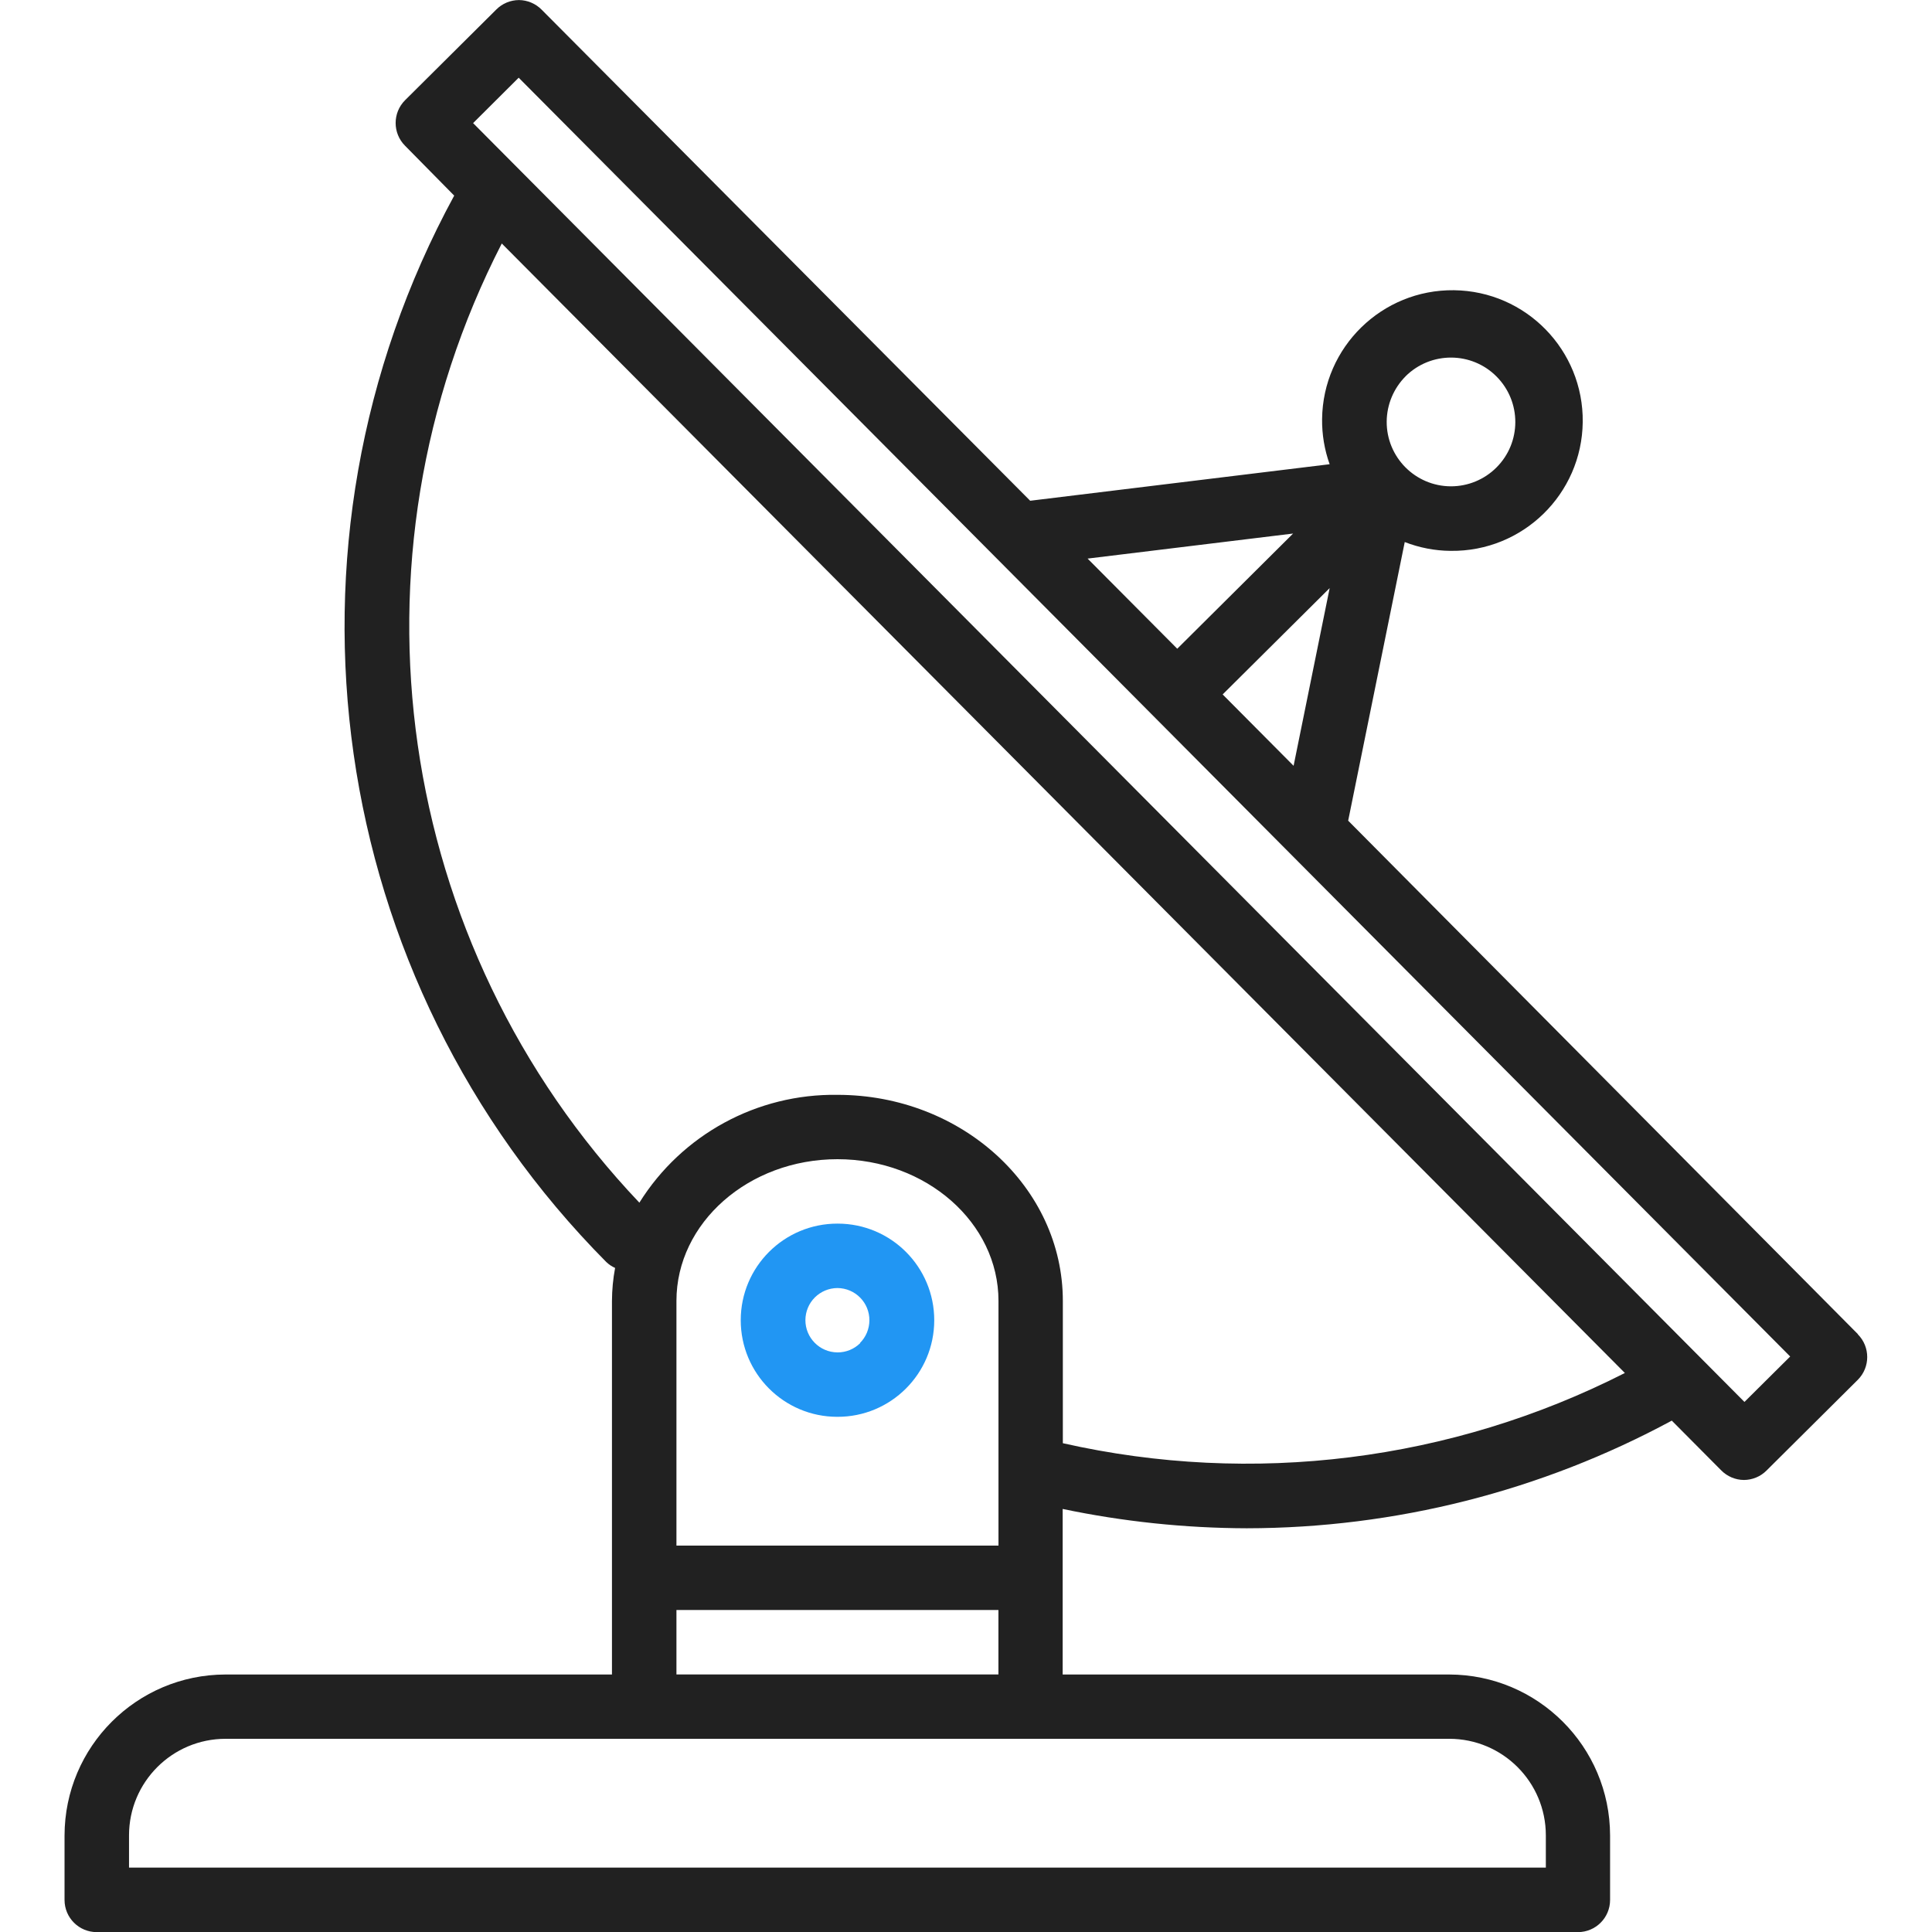
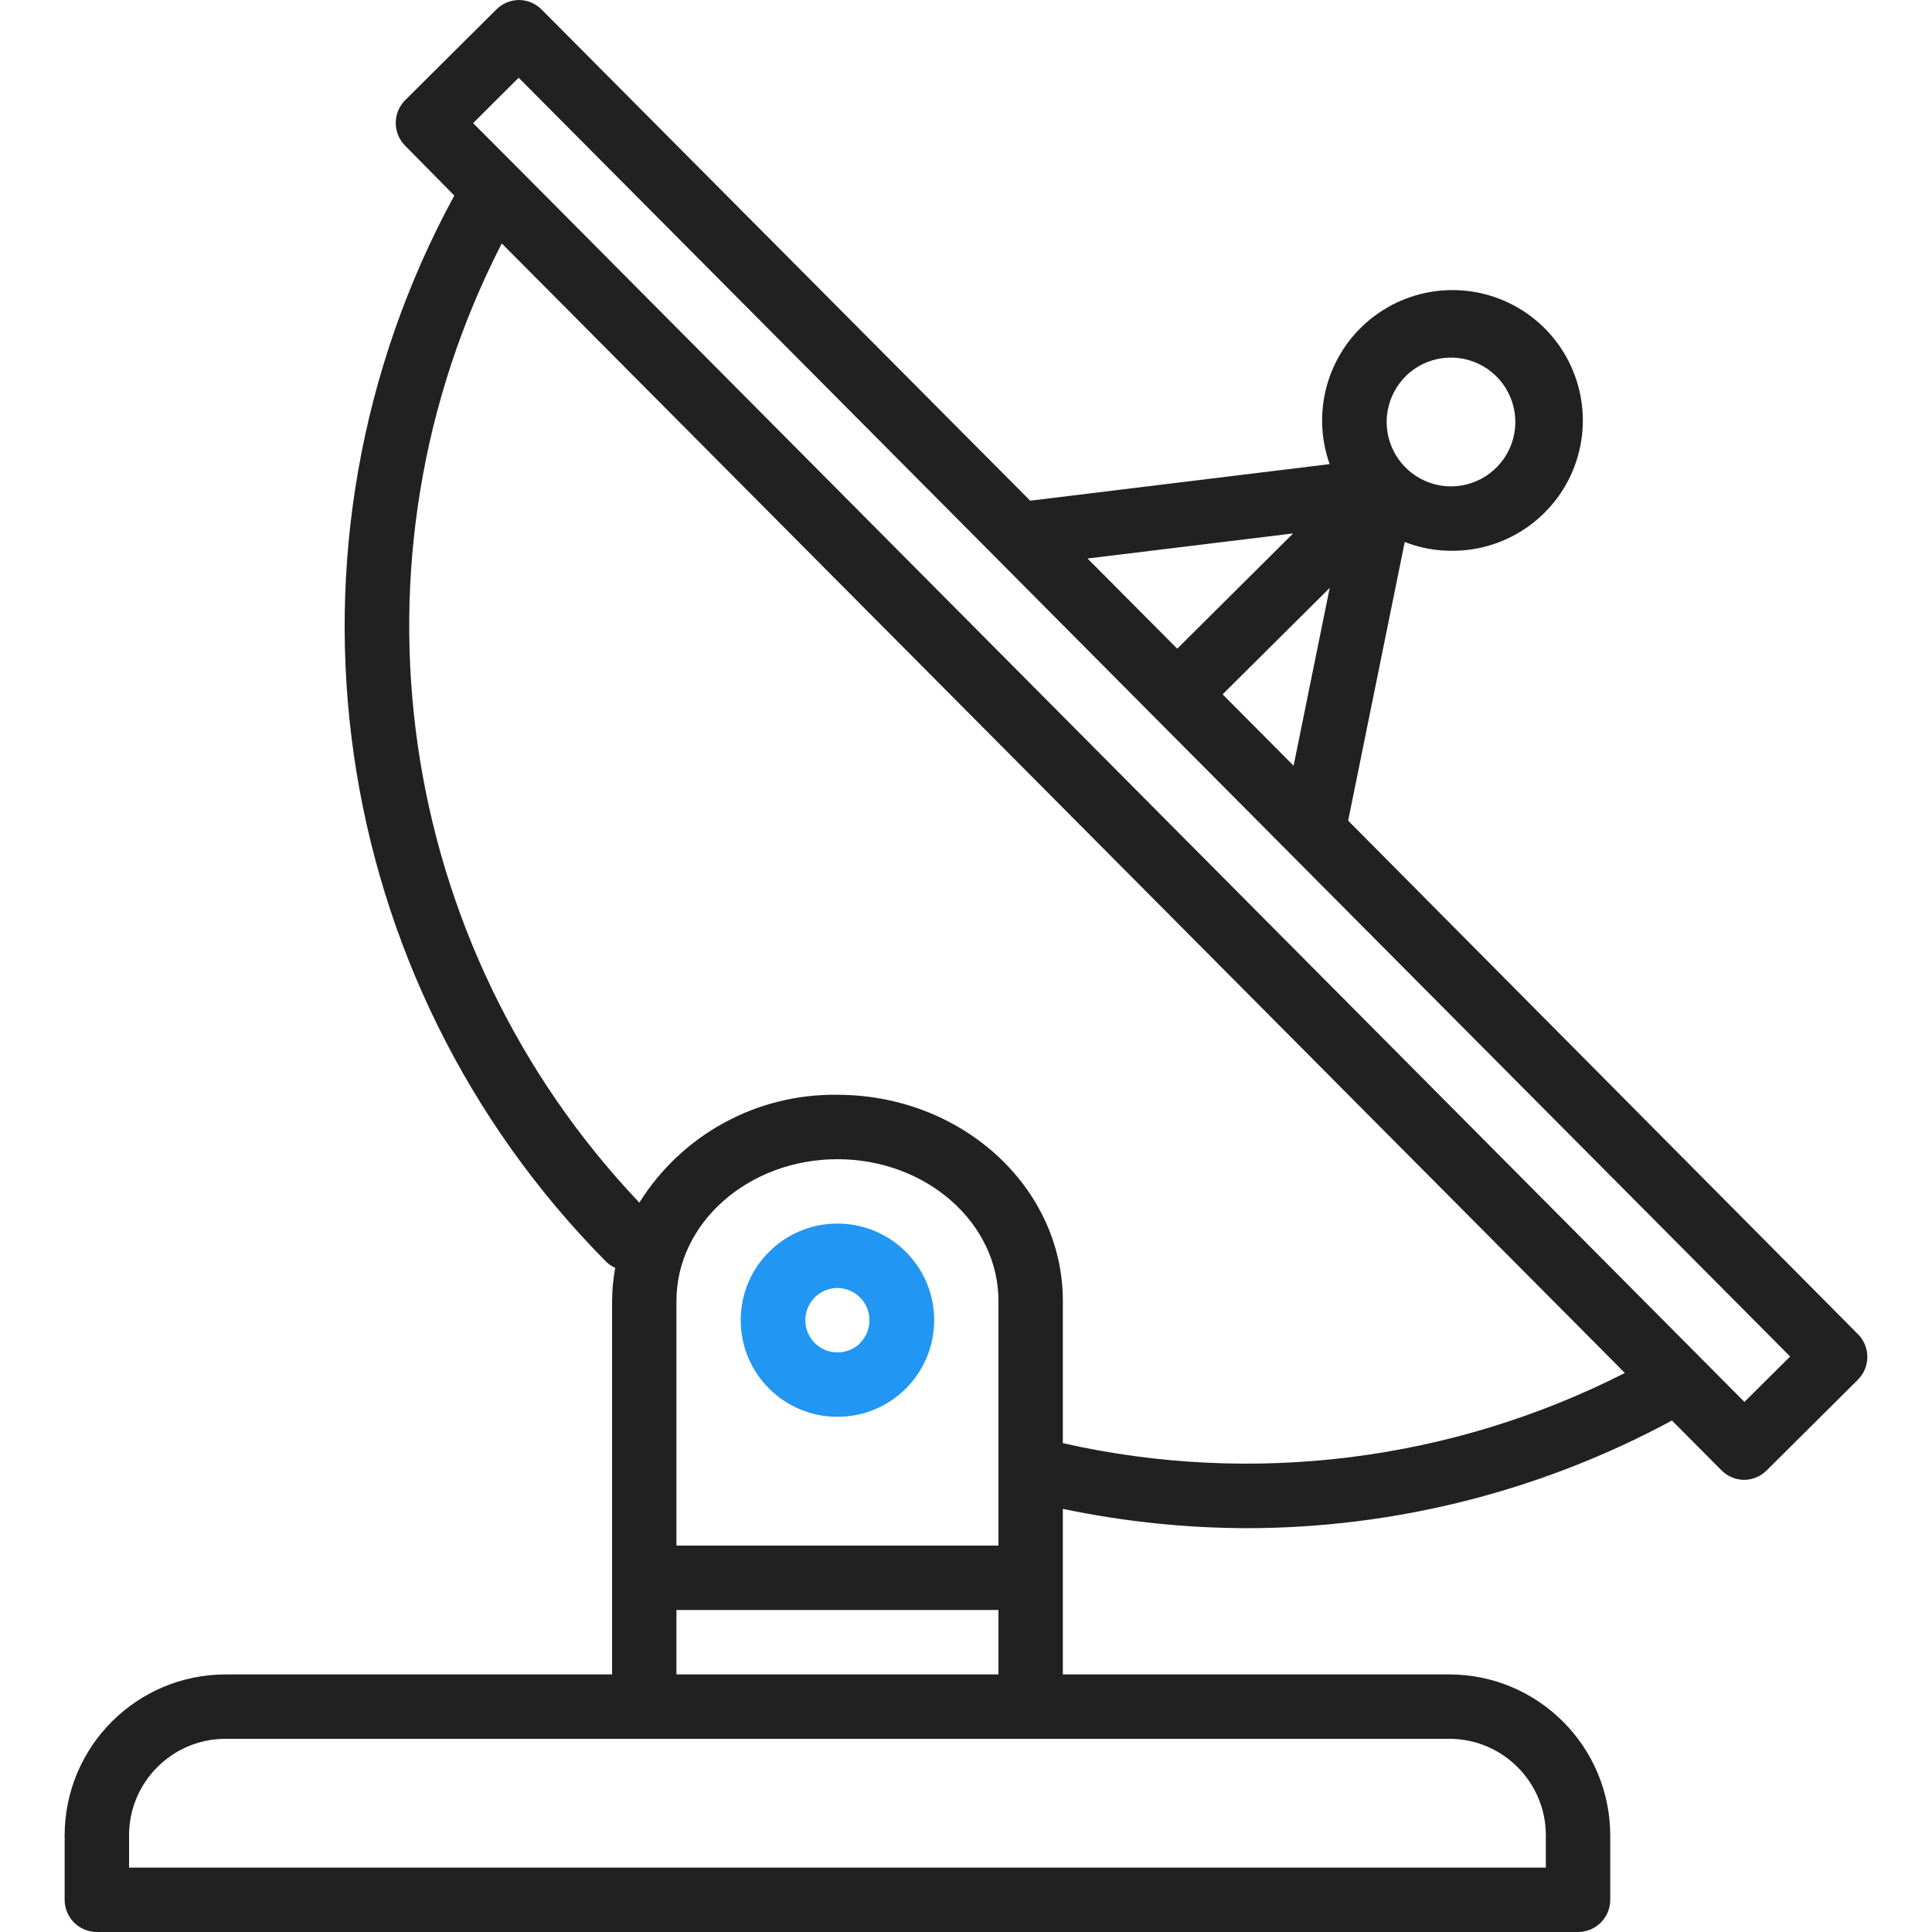
- <svg xmlns="http://www.w3.org/2000/svg" version="1.1" width="32" height="32" viewBox="0 0 32 32">
-   <path fill="#212121" d="M30.773 22.098l-8.443-8.505 0.937-4.615c0.242 0.094 0.499 0.144 0.758 0.146h0.006c1.192 0.014 2.17-0.941 2.184-2.133s-0.941-2.17-2.133-2.184c-1.192-0.014-2.17 0.941-2.184 2.133-0.003 0.255 0.039 0.509 0.125 0.749l-4.96 0.605-8.091-8.133c-0.099-0.101-0.235-0.159-0.377-0.16-0.14 0.001-0.274 0.056-0.373 0.155l-1.513 1.504c-0.208 0.208-0.208 0.546 0 0.754l0.814 0.826c-3.153 5.798-2.129 12.978 2.519 17.663 0.043 0.041 0.092 0.074 0.146 0.098-0.034 0.18-0.051 0.364-0.052 0.547v6.187h-6.4c-1.472 0.002-2.665 1.195-2.667 2.667v1.067c0 0.295 0.239 0.533 0.533 0.533h24.533c0.295 0 0.533-0.239 0.533-0.533v-1.067c-0.002-1.472-1.195-2.665-2.667-2.667h-6.4v-2.742c1.003 0.21 2.024 0.317 3.049 0.32 2.458-0.003 4.877-0.615 7.040-1.783l0.818 0.823c0.099 0.101 0.235 0.159 0.377 0.16 0.14-0.001 0.274-0.056 0.373-0.155l1.513-1.504c0.208-0.208 0.208-0.546 0-0.754zM23.28 6.233c0.418-0.415 1.093-0.414 1.508 0.004s0.414 1.093-0.004 1.508c-0.2 0.199-0.47 0.31-0.752 0.31h-0.003c-0.589-0.003-1.064-0.483-1.061-1.072 0.002-0.282 0.115-0.552 0.314-0.751h-0.002zM22.024 9.738l-0.598 2.946-1.175-1.182 1.774-1.763zM21.419 8.836l-1.92 1.909-1.485-1.493 3.405-0.415zM24.004 28.8c0.884 0 1.6 0.716 1.6 1.6v0.533h-23.467v-0.533c0-0.884 0.716-1.6 1.6-1.6h20.267zM16.537 26.667v1.067h-5.333v-1.067h5.333zM11.204 25.6v-4.053c0-1.294 1.196-2.347 2.667-2.347s2.667 1.053 2.667 2.347v4.053h-5.333zM17.604 23.904v-2.357c0-1.882-1.675-3.413-3.733-3.413-1.331-0.020-2.576 0.657-3.281 1.786-4.058-4.274-4.971-10.645-2.279-15.887l18.602 18.708c-2.872 1.461-6.165 1.873-9.309 1.163zM28.893 23.22l-21.057-21.181 0.755-0.752 7.935 7.98c0.004 0 0.006 0.007 0.010 0.010l13.115 13.191-0.757 0.752z" />
-   <path fill="#2196f3" d="M13.876 20.267h-0.005c-0.884-0.001-1.601 0.714-1.602 1.598s0.714 1.601 1.598 1.602h0.005c0.884 0.001 1.601-0.714 1.602-1.598s-0.714-1.601-1.598-1.602zM14.249 22.245c-0.1 0.1-0.236 0.156-0.378 0.155-0.295-0.002-0.532-0.242-0.531-0.536 0.001-0.141 0.057-0.276 0.157-0.375s0.233-0.154 0.373-0.155c0.295 0.002 0.532 0.241 0.53 0.536-0.001 0.141-0.057 0.276-0.157 0.375h0.005z" />
+ <svg xmlns="http://www.w3.org/2000/svg" width="70" height="70" fill="none">
+   <path d="M67.316 48.339l-18.47-18.605 2.05-10.097a4.654 4.654 0 001.66.319h.014a4.723 4.723 0 10-4.394-3.14l-10.85 1.325L19.628.35a1.167 1.167 0 00-.824-.35c-.306.002-.6.124-.817.34L14.68 3.63a1.167 1.167 0 000 1.65l1.78 1.805a32.687 32.687 0 005.511 38.638c.094.09.202.161.32.213a6.761 6.761 0 00-.114 1.197v13.534h-14A5.84 5.84 0 002.342 66.5v2.333c0 .645.523 1.167 1.167 1.167h53.667c.644 0 1.166-.522 1.166-1.167V66.5a5.84 5.84 0 00-5.833-5.833h-14v-5.998a32.88 32.88 0 006.669.7 32.484 32.484 0 0015.4-3.901l1.79 1.8c.216.221.513.347.823.35.306-.002.6-.124.817-.34l3.308-3.29a1.167 1.167 0 000-1.65zM50.925 13.635a2.333 2.333 0 111.644 3.987h-.007a2.333 2.333 0 01-1.633-3.987h-.004zM48.178 21.3l-1.309 6.444-2.571-2.587 3.88-3.857zm-1.325-1.973l-4.2 4.176-3.25-3.267 7.45-.909zM52.509 63a3.5 3.5 0 013.5 3.5v1.167H4.676V66.5a3.5 3.5 0 013.5-3.5h44.333zm-16.333-4.667v2.334H24.509v-2.334h11.667zM24.509 56v-8.867c0-2.83 2.617-5.133 5.833-5.133 3.217 0 5.834 2.303 5.834 5.133V56H24.509zm14-3.71v-5.157c0-4.117-3.663-7.466-8.167-7.466a8.312 8.312 0 00-7.177 3.907A30.34 30.34 0 0118.18 8.82l40.692 40.925a30.233 30.233 0 01-20.363 2.544zm24.695-1.496l-1.644-1.653L18.792 6.116l-1.65-1.655 1.65-1.645L36.15 20.272c.008 0 .013.015.02.021l28.69 28.856-1.656 1.645z" fill="#212121" />
+   <path d="M30.353 44.333h-.01a3.5 3.5 0 10-.011 7h.01a3.5 3.5 0 10.01-7zm.816 4.328a1.167 1.167 0 11-.827-1.994 1.167 1.167 0 01.817 1.993h.01z" fill="#2196F3" />
</svg>
